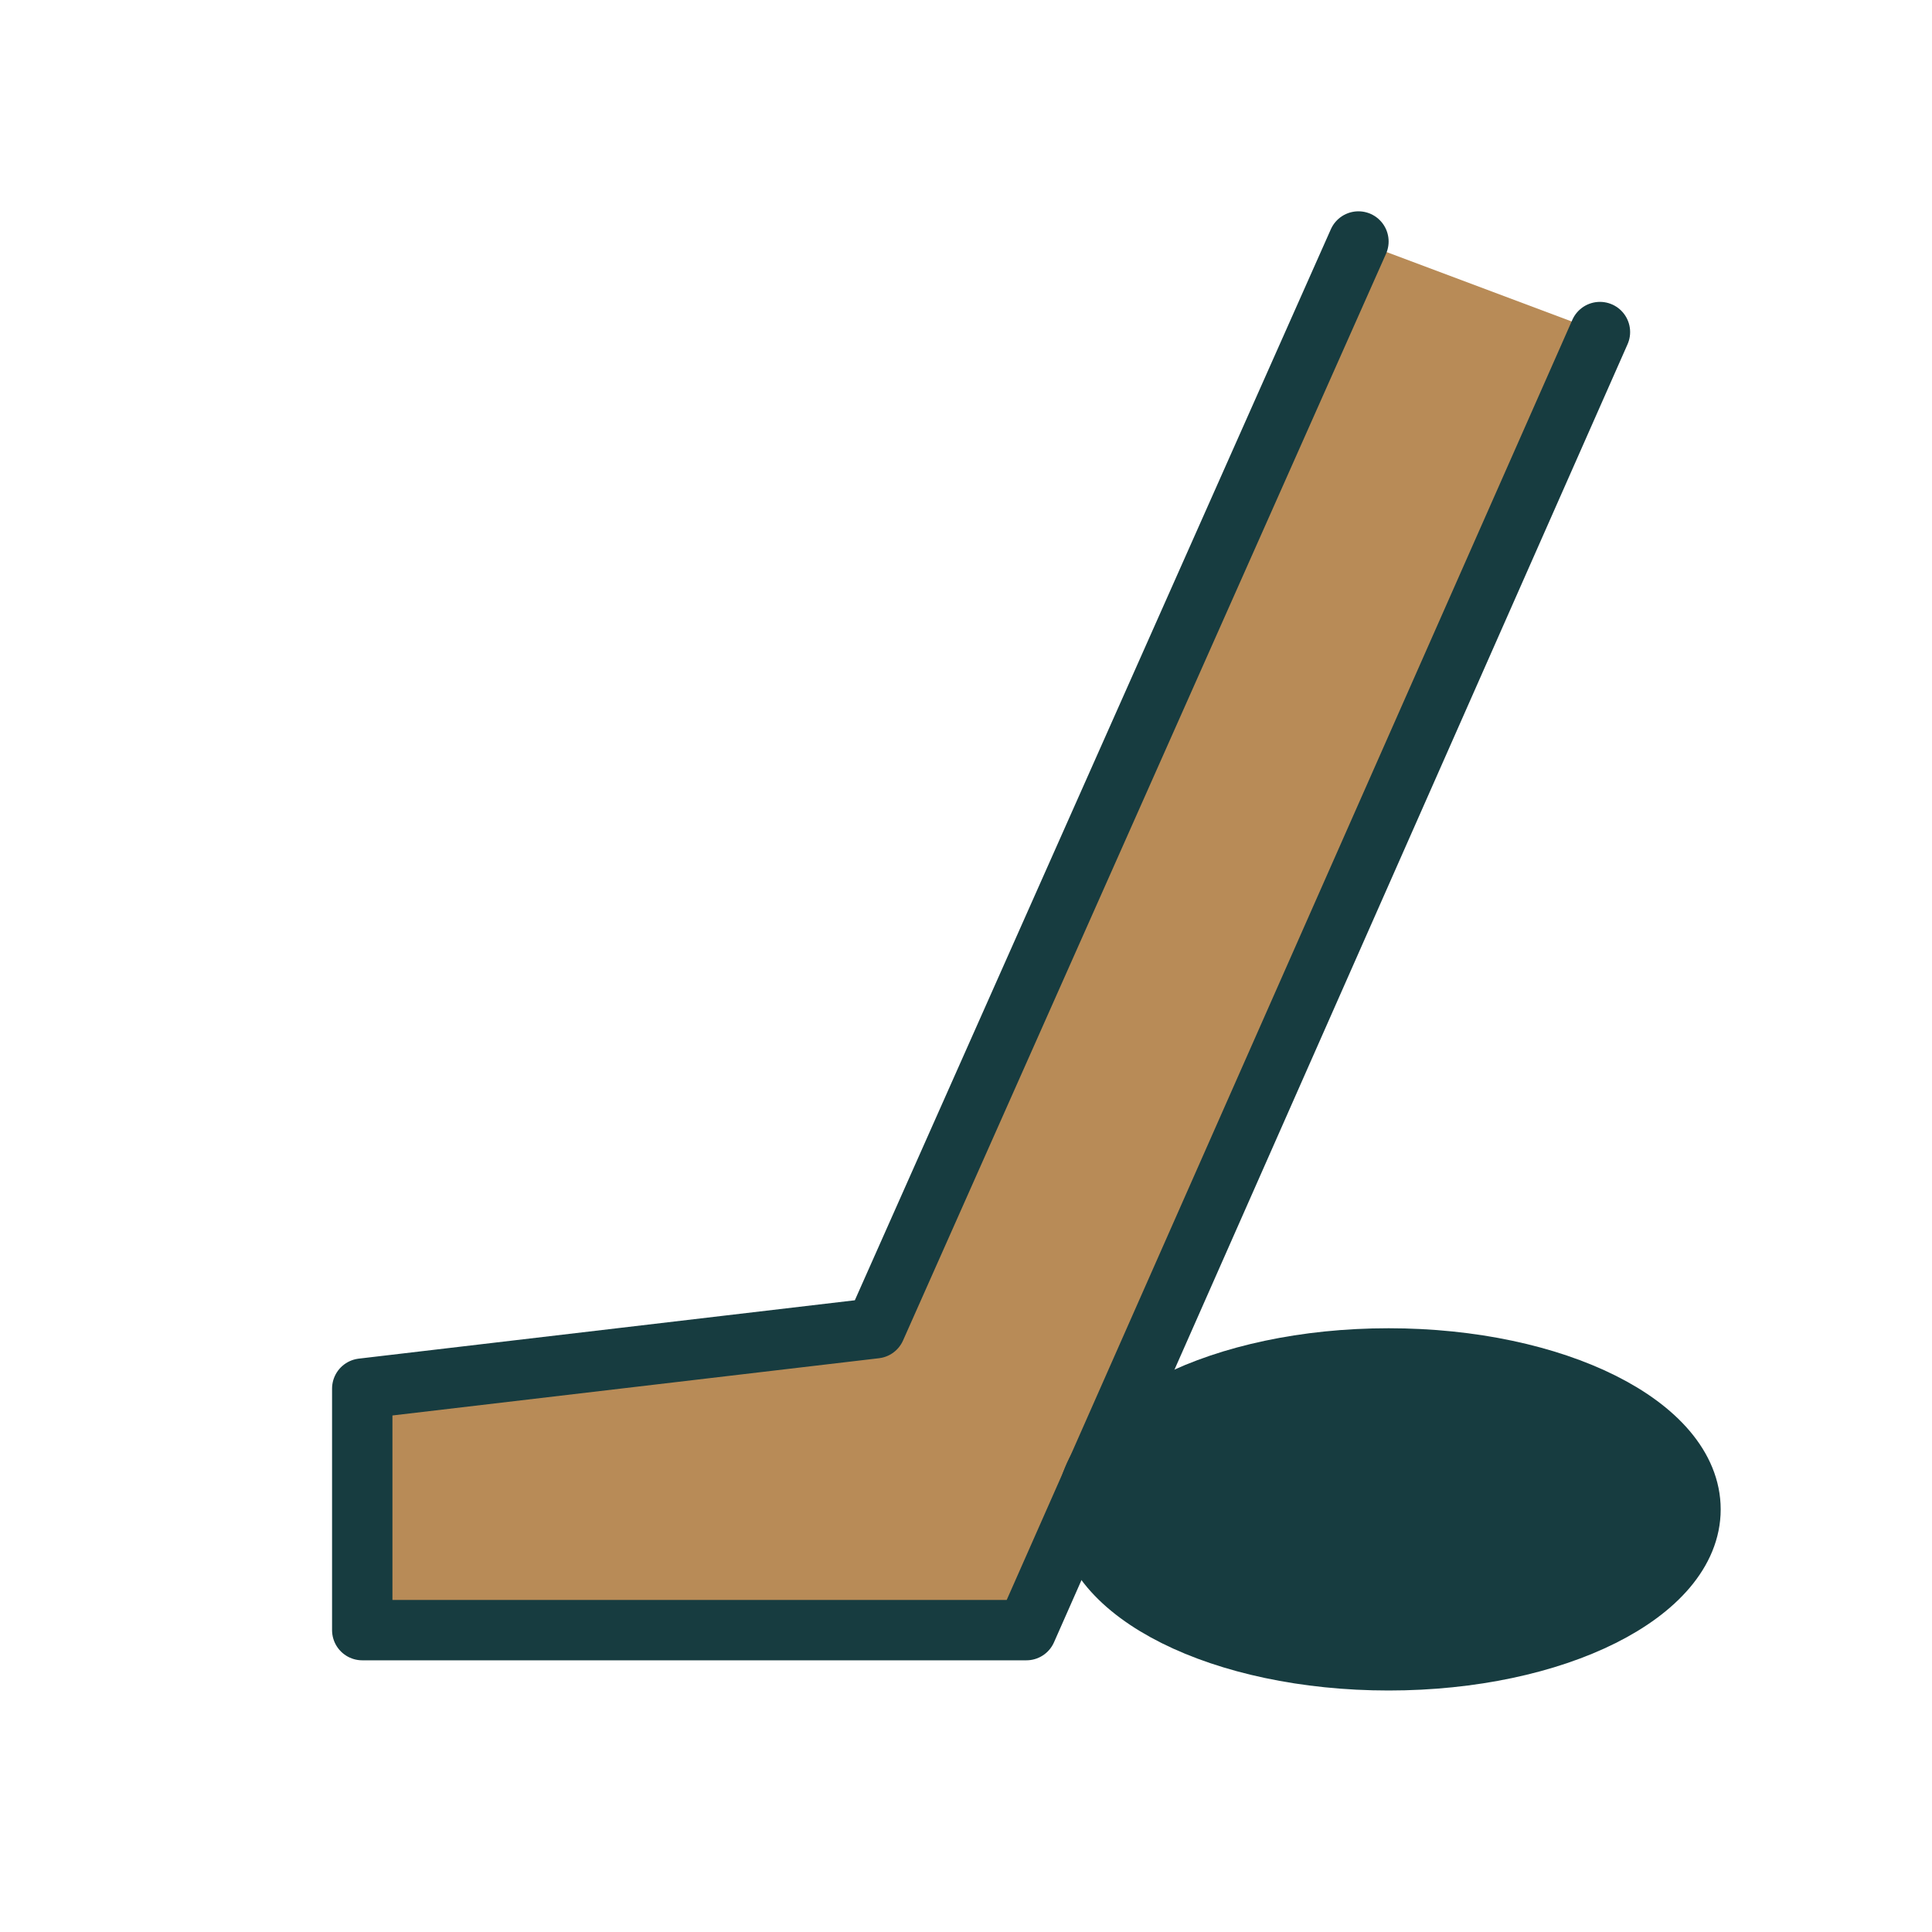
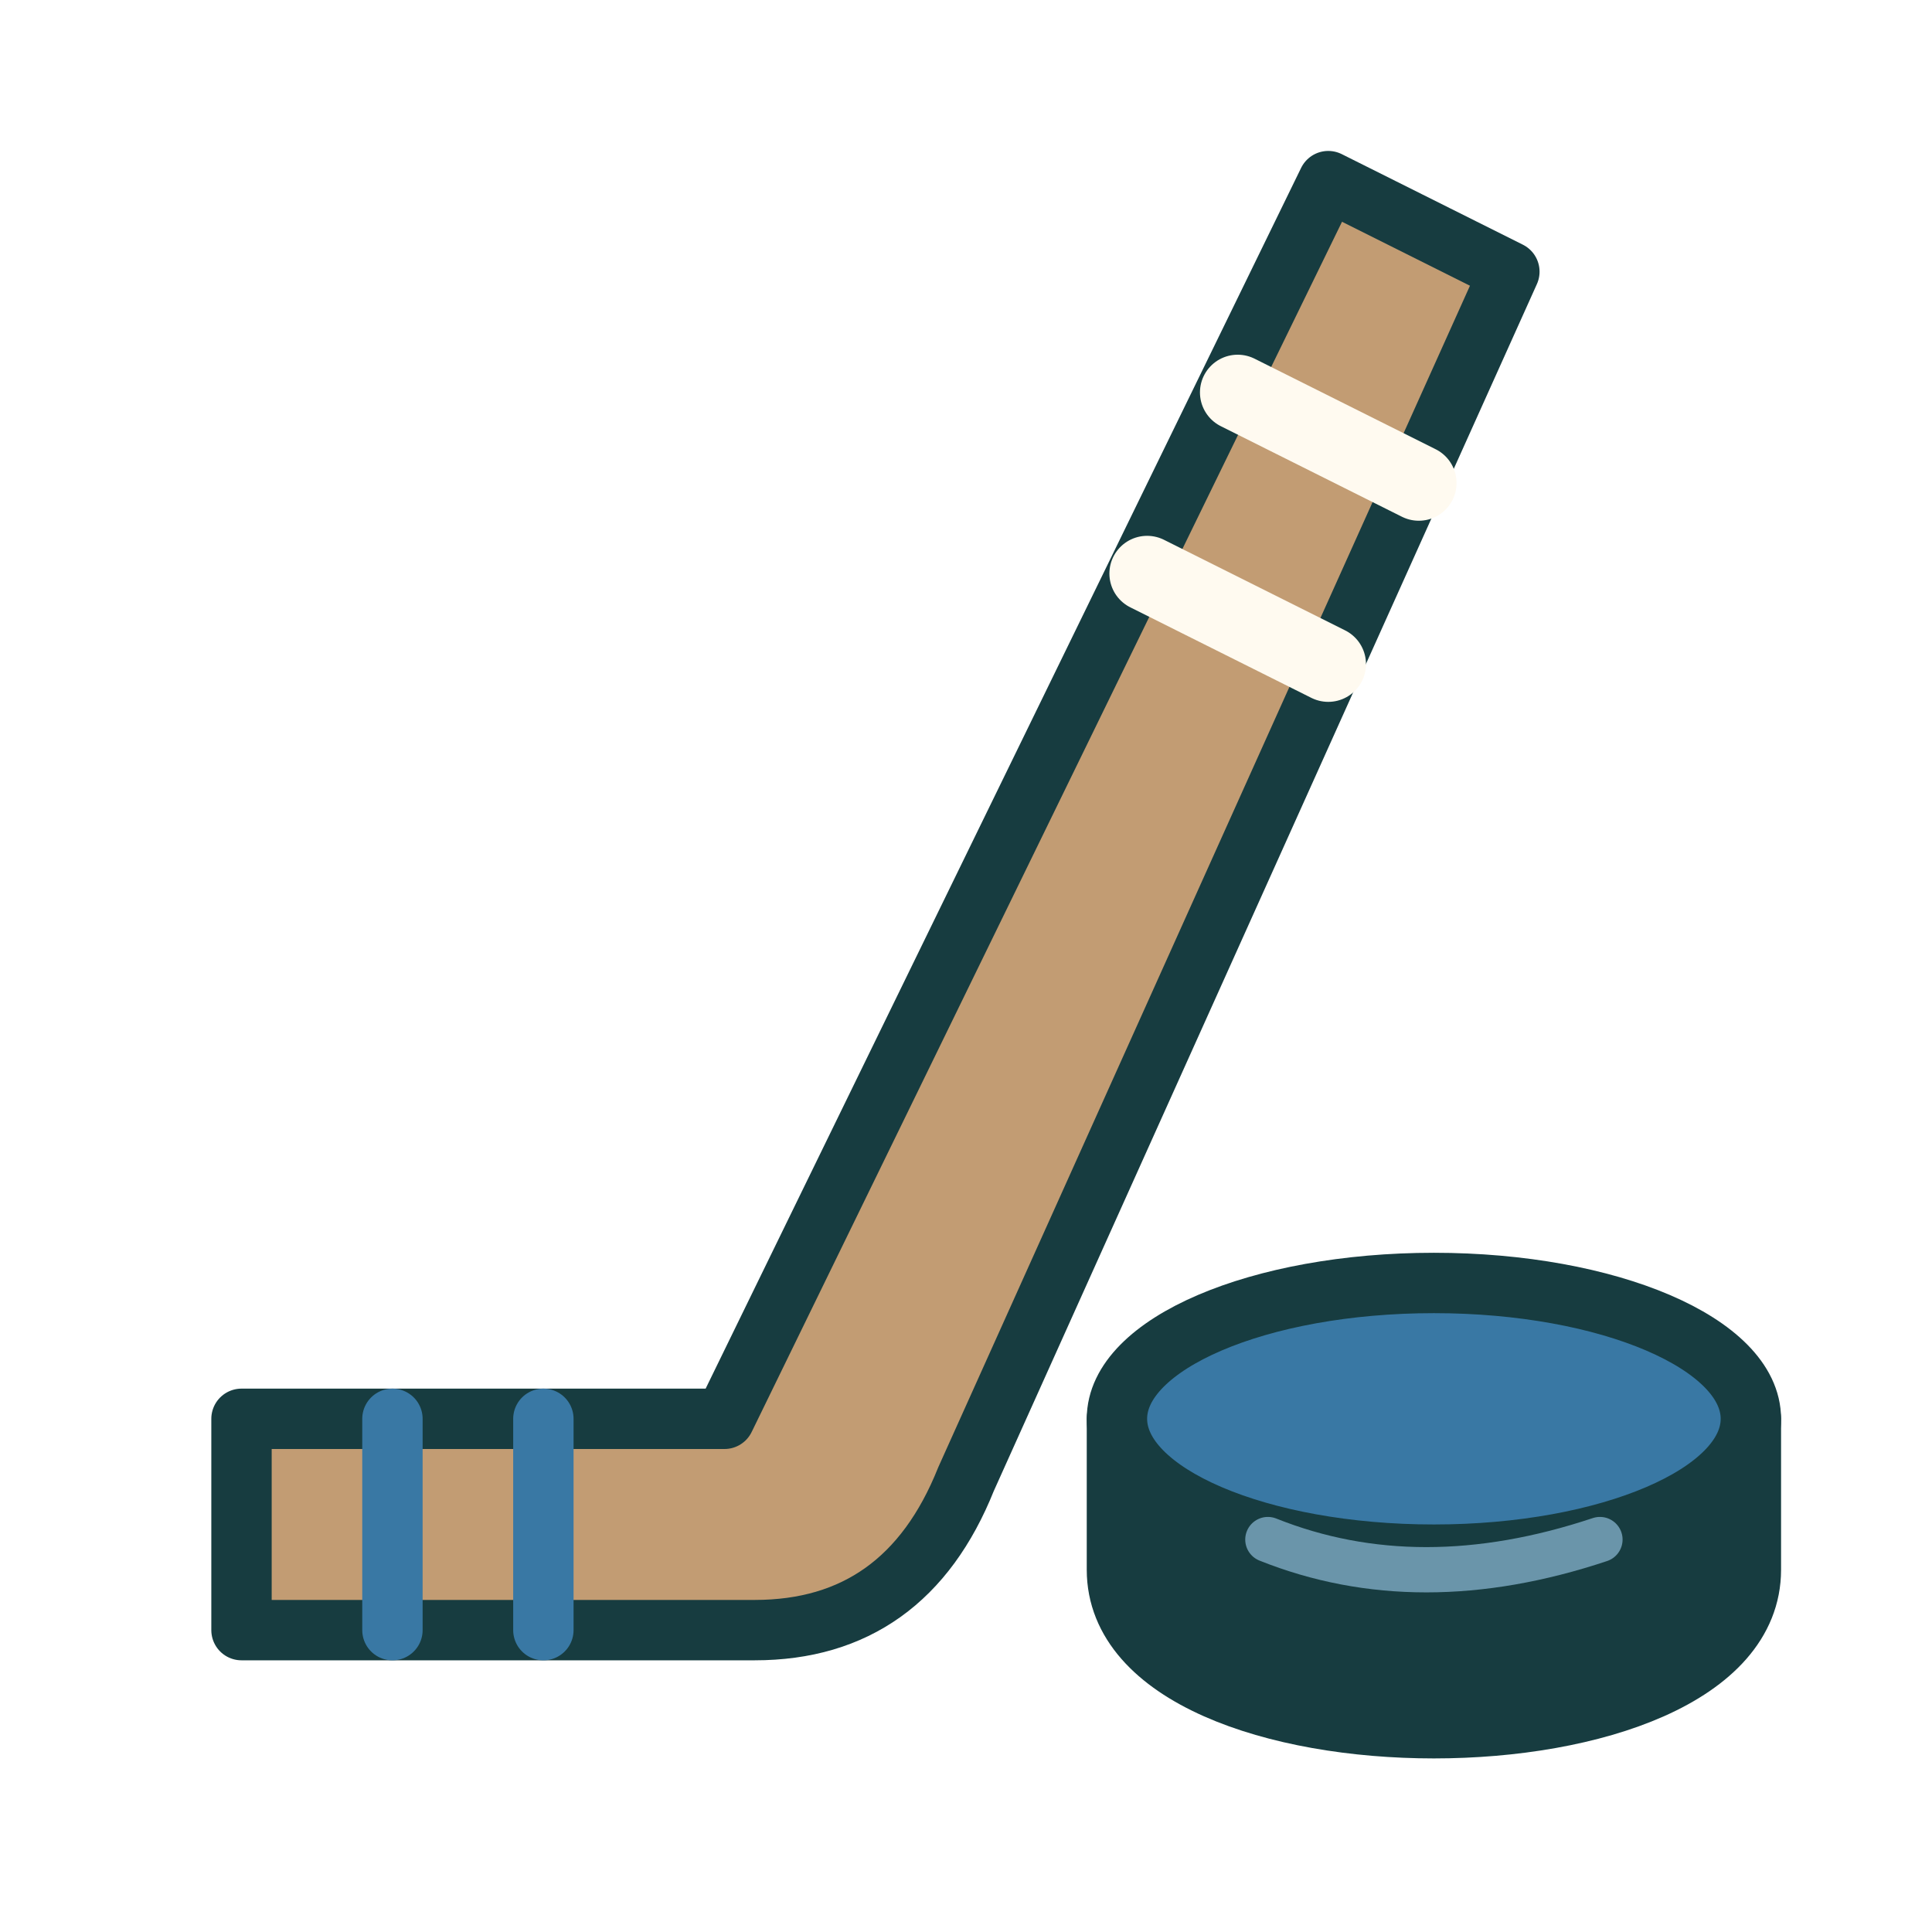
- <svg xmlns="http://www.w3.org/2000/svg" viewBox="0 0 64 64" fill="none" stroke="#173c40" stroke-width="2" stroke-linecap="round" stroke-linejoin="round">
-   <path d="m45 8-16 36-17 2v8h22l19-43" fill="#b88b57" />
-   <ellipse cx="46" cy="50" rx="10" ry="5" fill="#173c40" />
+ <svg xmlns="http://www.w3.org/2000/svg" viewBox="0 0 64 64">
+   <g stroke="#173c40" stroke-width="2" stroke-linecap="round" stroke-linejoin="round">
+     <path d="M44 6 L50 9 L32 49 Q30 54 25 54 H8 V47 H24 Z" fill="#c29c73" />
+     <path d="M41 13 L47 16 M38 19 L44 22" fill="none" stroke="#fffaf0" stroke-width="2.5" />
+     <path d="M13 47 V54 M18 47 V54" fill="none" stroke="#3978a4" />
+     <path d="M37 47 V52 C37 59 58 59 58 52 V47" fill="#173c40" />
+     <ellipse cx="47.5" cy="47" rx="10.5" ry="4.5" fill="#3978a4" />
+     <path d="M42 51 Q47 53 53 51" fill="none" stroke="#6a95aa" stroke-width="1.5" />
+   </g>
</svg>
